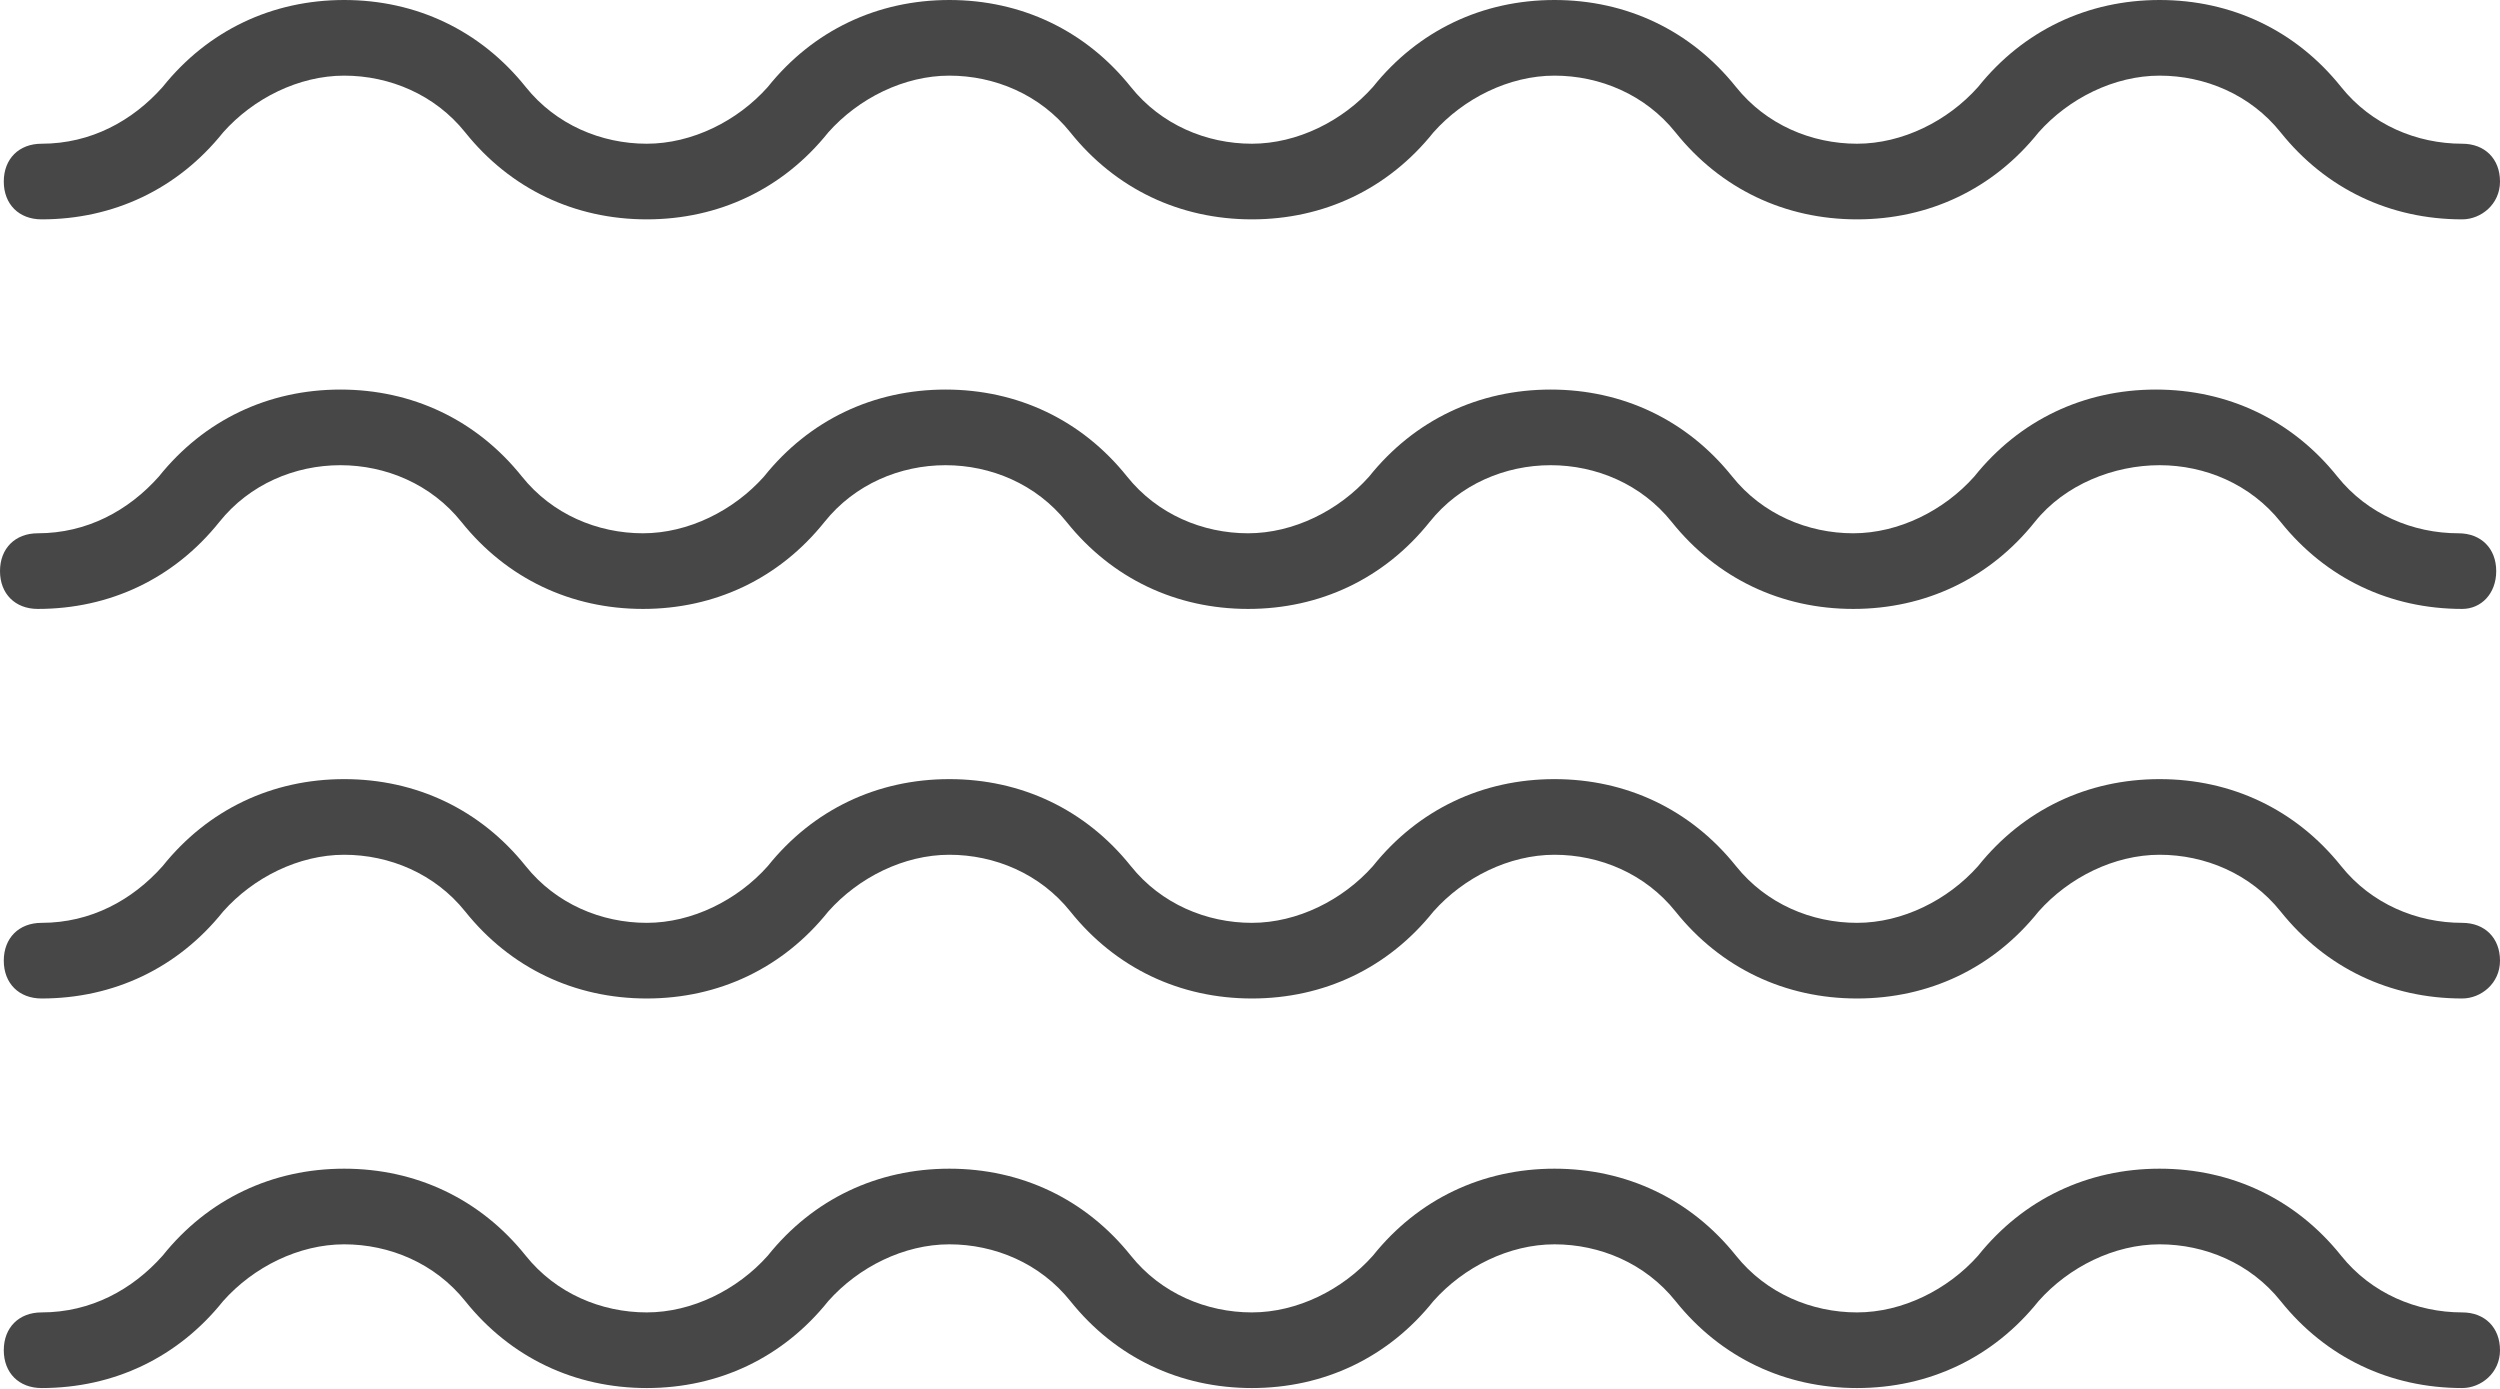
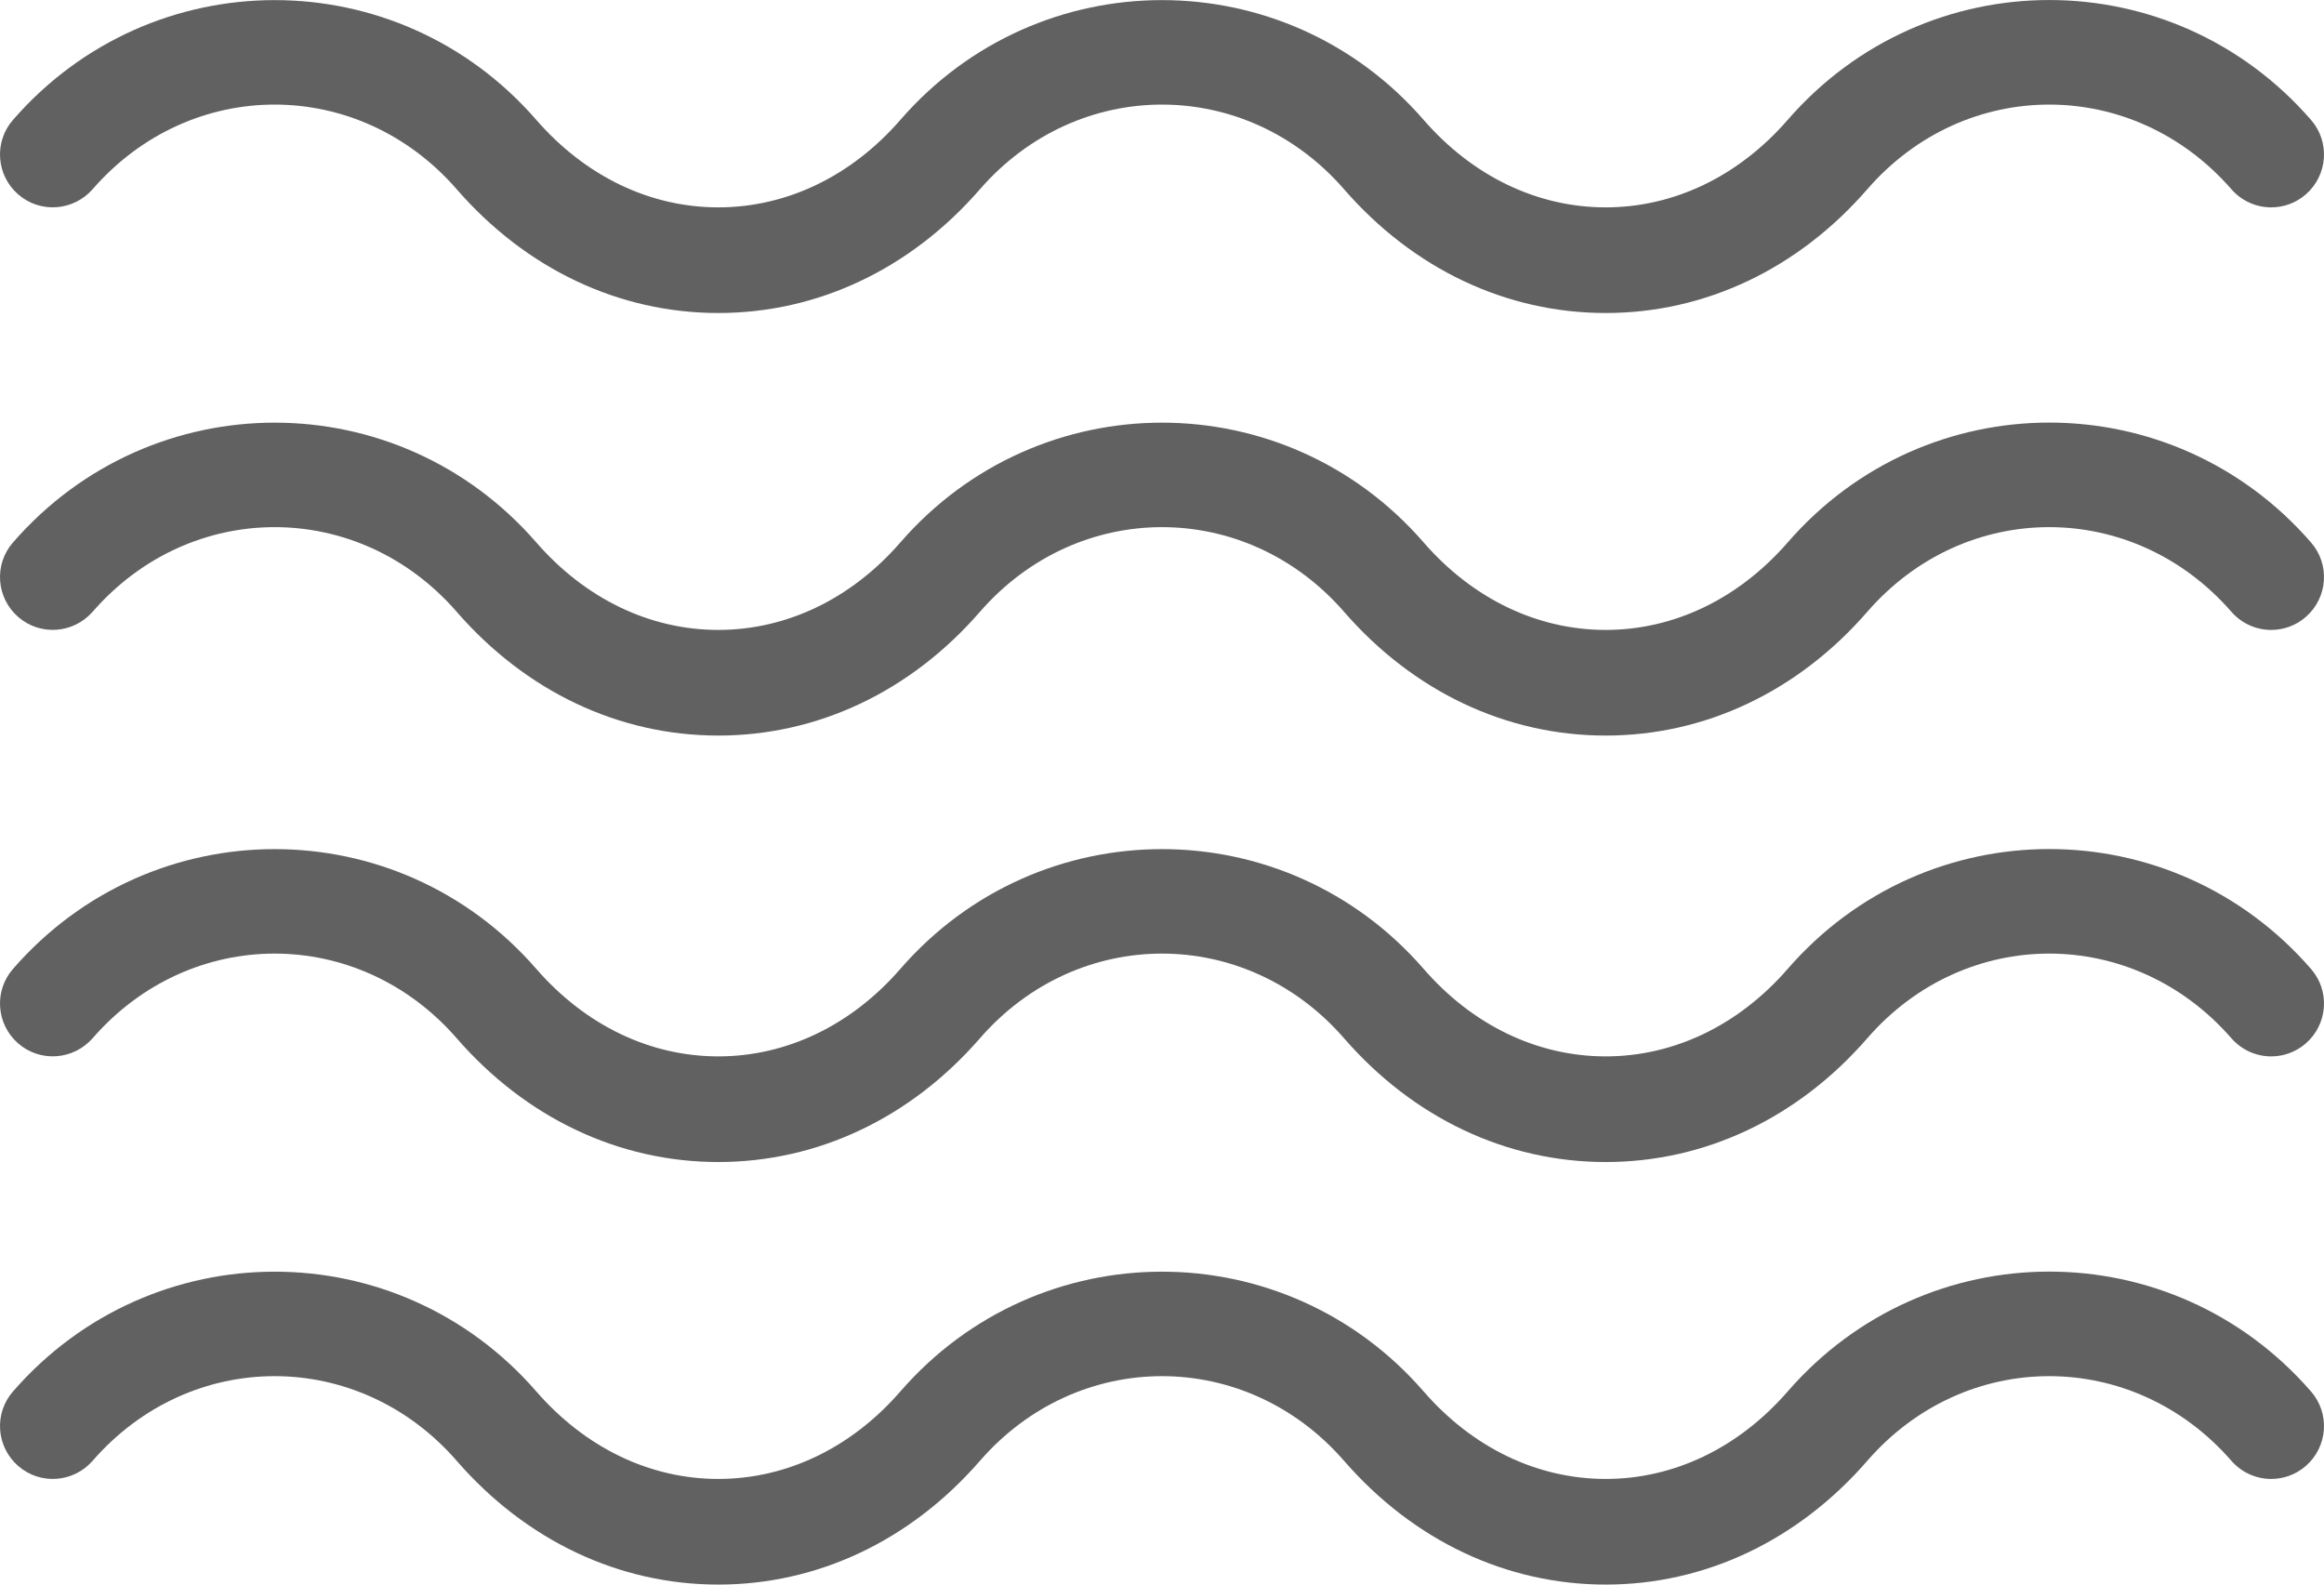
- <svg xmlns="http://www.w3.org/2000/svg" version="1.1" x="0px" y="0px" viewBox="0 0 66.1 36.7" xml:space="preserve" id="svg14" width="66.1" height="36.7">
+ <svg xmlns="http://www.w3.org/2000/svg" viewBox="0 0 22 15" version="1.1" x="0px" y="0px" id="svg14" width="22" height="15">
  <defs id="defs18" />
-   <path d="M 65.1,5.8 C 63.2,5.8 61.5,5 60.3,3.5 59.5,2.5 58.3,2 57.1,2 55.9,2 54.7,2.6 53.9,3.5 52.7,5 51,5.8 49.1,5.8 47.2,5.8 45.5,5 44.3,3.5 43.5,2.5 42.3,2 41.1,2 39.9,2 38.7,2.6 37.9,3.5 36.7,5 35,5.8 33.1,5.8 31.2,5.8 29.5,5 28.3,3.5 27.5,2.5 26.3,2 25.1,2 23.9,2 22.7,2.6 21.9,3.5 20.7,5 19,5.8 17.1,5.8 15.2,5.8 13.5,5 12.3,3.5 11.5,2.5 10.3,2 9.1,2 7.9,2 6.7,2.6 5.9,3.5 4.7,5 3,5.8 1.1,5.8 c -0.6,0 -1,-0.4 -1,-1 0,-0.6 0.4,-1 1,-1 C 2.4,3.8 3.5,3.2 4.3,2.3 5.5,0.8 7.2,0 9.1,0 c 1.9,0 3.6,0.8 4.8,2.3 0.8,1 2,1.5 3.2,1.5 1.2,0 2.4,-0.6 3.2,-1.5 1.2,-1.5 2.9,-2.3 4.8,-2.3 1.9,0 3.6,0.8 4.8,2.3 0.8,1 2,1.5 3.2,1.5 1.2,0 2.4,-0.6 3.2,-1.5 1.2,-1.5 2.9,-2.3 4.8,-2.3 1.9,0 3.6,0.8 4.8,2.3 0.8,1 2,1.5 3.2,1.5 1.2,0 2.4,-0.6 3.2,-1.5 1.2,-1.5 2.9,-2.3 4.8,-2.3 1.9,0 3.6,0.8 4.8,2.3 0.8,1 2,1.5 3.2,1.5 0.6,0 1,0.4 1,1 0,0.6 -0.5,1 -1,1 z" id="path2" style="fill:#474747" />
-   <path d="m 65.1,16.1 c -1.9,0 -3.6,-0.8 -4.8,-2.3 -0.8,-1 -2,-1.5 -3.2,-1.5 -1.2,0 -2.5,0.5 -3.3,1.5 -1.2,1.5 -2.9,2.3 -4.8,2.3 -1.9,0 -3.6,-0.8 -4.8,-2.3 -0.8,-1 -2,-1.5 -3.2,-1.5 -1.2,0 -2.4,0.5 -3.2,1.5 -1.2,1.5 -2.9,2.3 -4.8,2.3 -1.9,0 -3.6,-0.8 -4.8,-2.3 -0.8,-1 -2,-1.5 -3.2,-1.5 -1.2,0 -2.4,0.5 -3.2,1.5 -1.2,1.5 -2.9,2.3 -4.8,2.3 -1.9,0 -3.6,-0.8 -4.8,-2.3 -0.8,-1 -2,-1.5 -3.2,-1.5 -1.2,0 -2.4,0.5 -3.2,1.5 -1.2,1.5 -2.9,2.3 -4.8,2.3 -0.6,0 -1,-0.4 -1,-1 0,-0.6 0.4,-1 1,-1 1.3,0 2.4,-0.6 3.2,-1.5 1.2,-1.5 2.9,-2.3 4.8,-2.3 1.9,0 3.6,0.8 4.8,2.3 0.8,1 2,1.5 3.2,1.5 1.2,0 2.4,-0.6 3.2,-1.5 1.2,-1.5 2.9,-2.3 4.8,-2.3 1.9,0 3.6,0.8 4.8,2.3 0.8,1 2,1.5 3.2,1.5 1.2,0 2.4,-0.6 3.2,-1.5 1.2,-1.5 2.9,-2.3 4.8,-2.3 1.9,0 3.6,0.8 4.8,2.3 0.8,1 2,1.5 3.2,1.5 1.2,0 2.4,-0.6 3.2,-1.5 1.2,-1.5 2.9,-2.3 4.8,-2.3 1.9,0 3.6,0.8 4.8,2.3 0.8,1 2,1.5 3.2,1.5 0.6,0 1,0.4 1,1 0,0.6 -0.4,1 -0.9,1 z" id="path4" style="fill:#474747" />
-   <path d="m 65.1,26.4 c -1.9,0 -3.6,-0.8 -4.8,-2.3 -0.8,-1 -2,-1.5 -3.2,-1.5 -1.2,0 -2.4,0.6 -3.2,1.5 -1.2,1.5 -2.9,2.3 -4.8,2.3 -1.9,0 -3.6,-0.8 -4.8,-2.3 -0.8,-1 -2,-1.5 -3.2,-1.5 -1.2,0 -2.4,0.6 -3.2,1.5 -1.2,1.5 -2.9,2.3 -4.8,2.3 -1.9,0 -3.6,-0.8 -4.8,-2.3 -0.8,-1 -2,-1.5 -3.2,-1.5 -1.2,0 -2.4,0.6 -3.2,1.5 -1.2,1.5 -2.9,2.3 -4.8,2.3 -1.9,0 -3.6,-0.8 -4.8,-2.3 -0.8,-1 -2,-1.5 -3.2,-1.5 -1.2,0 -2.4,0.6 -3.2,1.5 -1.2,1.5 -2.9,2.3 -4.8,2.3 -0.6,0 -1,-0.4 -1,-1 0,-0.6 0.4,-1 1,-1 1.3,0 2.4,-0.6 3.2,-1.5 1.2,-1.5 2.9,-2.3 4.8,-2.3 1.9,0 3.6,0.8 4.8,2.3 0.8,1 2,1.5 3.2,1.5 1.2,0 2.4,-0.6 3.2,-1.5 1.2,-1.5 2.9,-2.3 4.8,-2.3 1.9,0 3.6,0.8 4.8,2.3 0.8,1 2,1.5 3.2,1.5 1.2,0 2.4,-0.6 3.2,-1.5 1.2,-1.5 2.9,-2.3 4.8,-2.3 1.9,0 3.6,0.8 4.8,2.3 0.8,1 2,1.5 3.2,1.5 1.2,0 2.4,-0.6 3.2,-1.5 1.2,-1.5 2.9,-2.3 4.8,-2.3 1.9,0 3.6,0.8 4.8,2.3 0.8,1 2,1.5 3.2,1.5 0.6,0 1,0.4 1,1 0,0.6 -0.5,1 -1,1 z" id="path6" style="fill:#474747" />
-   <path d="m 65.1,36.7 c -1.9,0 -3.6,-0.8 -4.8,-2.3 -0.8,-1 -2,-1.5 -3.2,-1.5 -1.2,0 -2.4,0.6 -3.2,1.5 -1.2,1.5 -2.9,2.3 -4.8,2.3 -1.9,0 -3.6,-0.8 -4.8,-2.3 -0.8,-1 -2,-1.5 -3.2,-1.5 -1.2,0 -2.4,0.6 -3.2,1.5 -1.2,1.5 -2.9,2.3 -4.8,2.3 -1.9,0 -3.6,-0.8 -4.8,-2.3 -0.8,-1 -2,-1.5 -3.2,-1.5 -1.2,0 -2.4,0.6 -3.2,1.5 -1.2,1.5 -2.9,2.3 -4.8,2.3 -1.9,0 -3.6,-0.8 -4.8,-2.3 -0.8,-1 -2,-1.5 -3.2,-1.5 -1.2,0 -2.4,0.6 -3.2,1.5 -1.2,1.5 -2.9,2.3 -4.8,2.3 -0.6,0 -1,-0.4 -1,-1 0,-0.6 0.4,-1 1,-1 1.3,0 2.4,-0.6 3.2,-1.5 1.2,-1.5 2.9,-2.3 4.8,-2.3 1.9,0 3.6,0.8 4.8,2.3 0.8,1 2,1.5 3.2,1.5 1.2,0 2.4,-0.6 3.2,-1.5 1.2,-1.5 2.9,-2.3 4.8,-2.3 1.9,0 3.6,0.8 4.8,2.3 0.8,1 2,1.5 3.2,1.5 1.2,0 2.4,-0.6 3.2,-1.5 1.2,-1.5 2.9,-2.3 4.8,-2.3 1.9,0 3.6,0.8 4.8,2.3 0.8,1 2,1.5 3.2,1.5 1.2,0 2.4,-0.6 3.2,-1.5 1.2,-1.5 2.9,-2.3 4.8,-2.3 1.9,0 3.6,0.8 4.8,2.3 0.8,1 2,1.5 3.2,1.5 0.6,0 1,0.4 1,1 0,0.6 -0.5,1 -1,1 z" id="path8" style="fill:#474747" />
+   <g stroke="none" stroke-width="1" fill="none" fill-rule="evenodd" id="g8" style="fill:#616161">
+     <g transform="translate(-225,-133)" fill="#000000" id="g6" style="fill:#616161">
+       <path d="m 241.923,146.172 c 1.315,-1.514 3.64,-1.512 4.954,0 0.182,0.208 0.159,0.524 -0.049,0.705 -0.095,0.083 -0.212,0.123 -0.328,0.123 -0.14,0 -0.278,-0.059 -0.377,-0.172 -0.93,-1.067 -2.517,-1.069 -3.446,0 -0.656,0.755 -1.536,1.172 -2.476,1.172 v 0 c -0.941,0 -1.821,-0.416 -2.478,-1.172 -0.93,-1.068 -2.516,-1.068 -3.446,0 -0.657,0.756 -1.537,1.172 -2.477,1.172 v 0 c -0.941,0 -1.821,-0.417 -2.477,-1.172 -0.931,-1.069 -2.518,-1.067 -3.446,0 -0.182,0.208 -0.496,0.231 -0.705,0.049 -0.208,-0.181 -0.231,-0.497 -0.049,-0.705 1.314,-1.511 3.639,-1.513 4.954,0 0.465,0.534 1.076,0.828 1.723,0.828 0.646,0 1.259,-0.294 1.723,-0.828 1.313,-1.512 3.641,-1.512 4.954,0 0.464,0.534 1.077,0.828 1.723,0.828 0.647,0 1.258,-0.294 1.723,-0.828 z m 4.954,-4 c 0.182,0.208 0.159,0.524 -0.049,0.705 -0.095,0.083 -0.212,0.123 -0.328,0.123 -0.14,0 -0.278,-0.059 -0.377,-0.172 -0.93,-1.067 -2.517,-1.069 -3.446,0 -0.656,0.755 -1.536,1.172 -2.476,1.172 h -10e-4 c -0.94,0 -1.82,-0.416 -2.477,-1.172 -0.93,-1.068 -2.516,-1.068 -3.446,0 -0.657,0.756 -1.537,1.172 -2.477,1.172 h -0.001 c -0.94,0 -1.82,-0.417 -2.476,-1.172 -0.931,-1.069 -2.518,-1.067 -3.446,0 -0.182,0.207 -0.496,0.231 -0.705,0.049 -0.208,-0.181 -0.231,-0.497 -0.049,-0.705 1.314,-1.511 3.639,-1.513 4.954,0 0.465,0.534 1.076,0.828 1.723,0.828 0.646,0 1.259,-0.294 1.723,-0.828 1.313,-1.512 3.641,-1.512 4.954,0 0.464,0.534 1.077,0.828 1.723,0.828 0.647,0 1.258,-0.294 1.723,-0.828 1.315,-1.514 3.64,-1.512 4.954,0 z m 0,-4.037 c 0.182,0.208 0.159,0.524 -0.049,0.705 -0.095,0.083 -0.212,0.123 -0.328,0.123 -0.14,0 -0.278,-0.059 -0.377,-0.172 -0.93,-1.067 -2.517,-1.069 -3.446,0 -0.656,0.755 -1.536,1.172 -2.476,1.172 h -10e-4 c -0.94,0 -1.82,-0.416 -2.477,-1.172 -0.93,-1.068 -2.516,-1.068 -3.446,0 -0.657,0.756 -1.537,1.172 -2.477,1.172 h -0.001 c -0.94,0 -1.82,-0.417 -2.476,-1.172 -0.931,-1.069 -2.518,-1.067 -3.446,0 -0.182,0.207 -0.496,0.231 -0.705,0.049 -0.208,-0.181 -0.231,-0.497 -0.049,-0.705 1.314,-1.511 3.639,-1.513 4.954,0 0.465,0.534 1.076,0.828 1.723,0.828 0.646,0 1.259,-0.294 1.723,-0.828 1.313,-1.512 3.641,-1.512 4.954,0 0.464,0.534 1.077,0.828 1.723,0.828 0.647,0 1.258,-0.294 1.723,-0.828 1.315,-1.514 3.64,-1.512 4.954,0 z m 0,-4 c 0.182,0.208 0.159,0.524 -0.049,0.705 -0.095,0.083 -0.212,0.123 -0.328,0.123 -0.14,0 -0.278,-0.059 -0.377,-0.172 -0.93,-1.067 -2.517,-1.069 -3.446,0 -0.656,0.755 -1.536,1.172 -2.476,1.172 h -10e-4 c -0.94,0 -1.82,-0.416 -2.477,-1.172 -0.93,-1.068 -2.516,-1.068 -3.446,0 -0.657,0.756 -1.537,1.172 -2.477,1.172 h -0.001 c -0.94,0 -1.82,-0.417 -2.476,-1.172 -0.931,-1.069 -2.518,-1.067 -3.446,0 -0.182,0.207 -0.496,0.231 -0.705,0.049 -0.208,-0.181 -0.231,-0.497 -0.049,-0.705 1.314,-1.511 3.639,-1.513 4.954,0 0.465,0.534 1.076,0.828 1.723,0.828 0.646,0 1.259,-0.294 1.723,-0.828 1.313,-1.512 3.641,-1.512 4.954,0 0.464,0.534 1.077,0.828 1.723,0.828 0.647,0 1.258,-0.294 1.723,-0.828 1.315,-1.514 3.64,-1.512 4.954,0 z" id="path4" style="fill:#616161" />
+     </g>
+   </g>
</svg>
